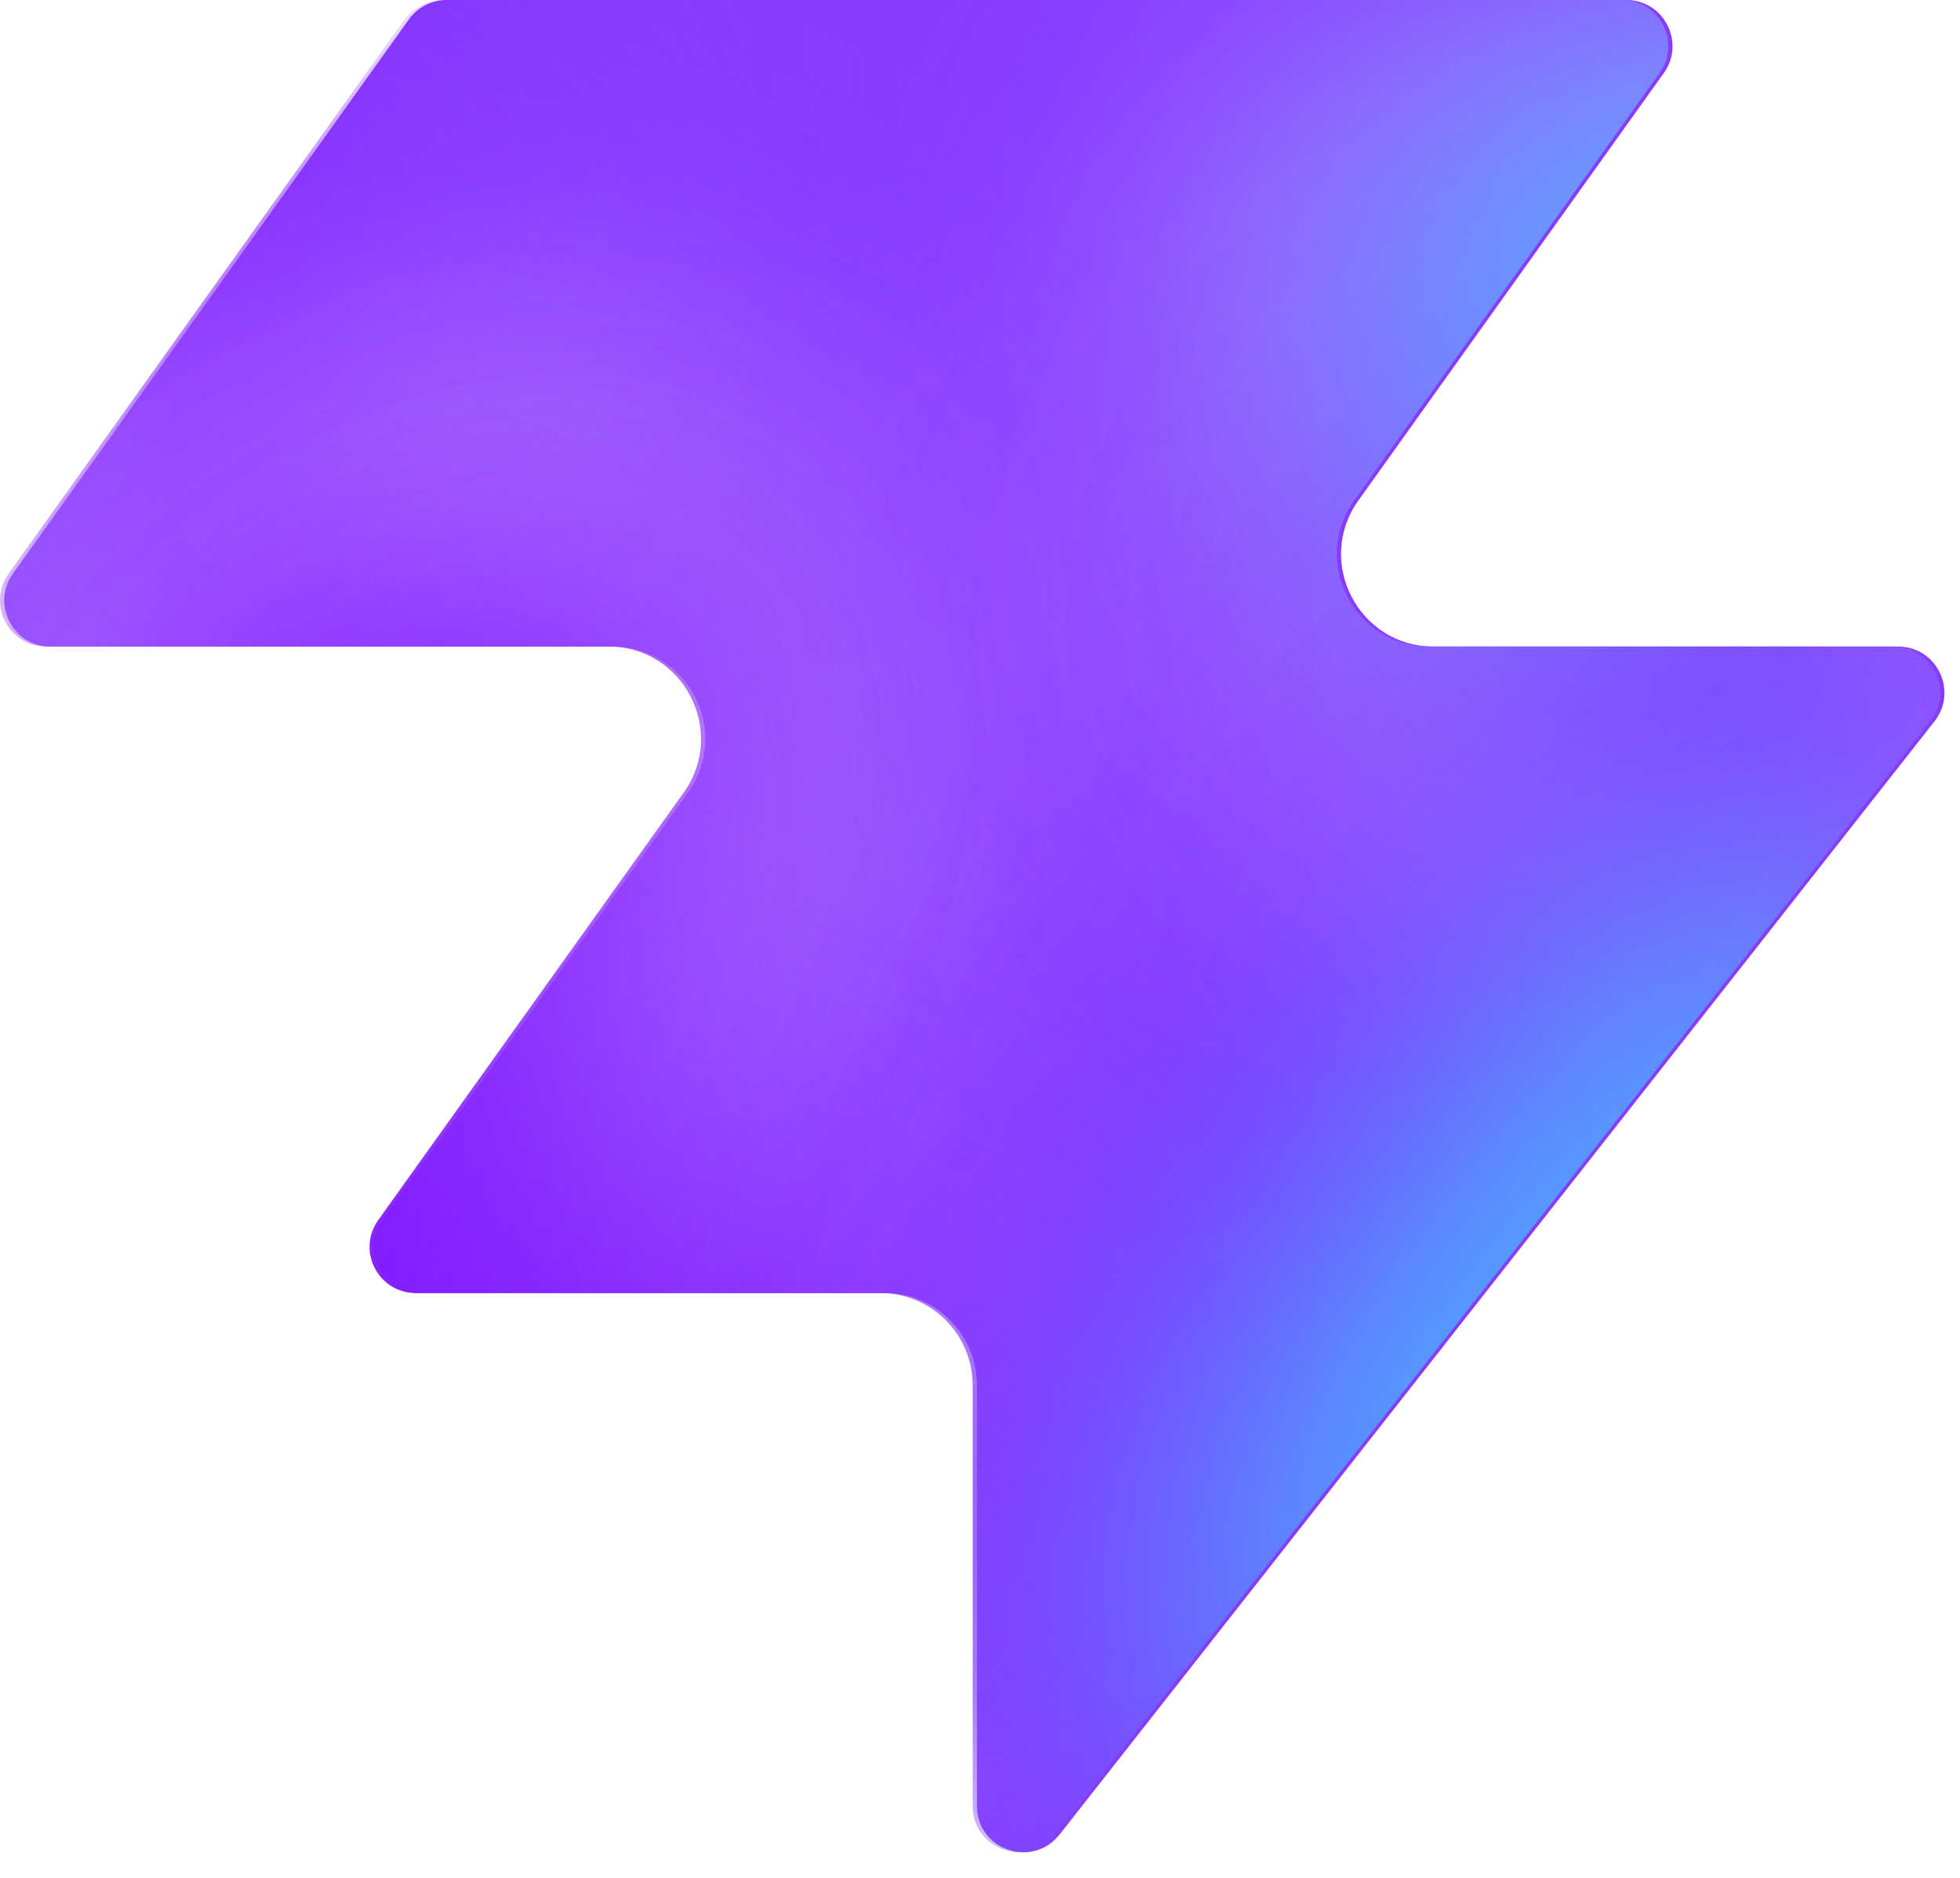
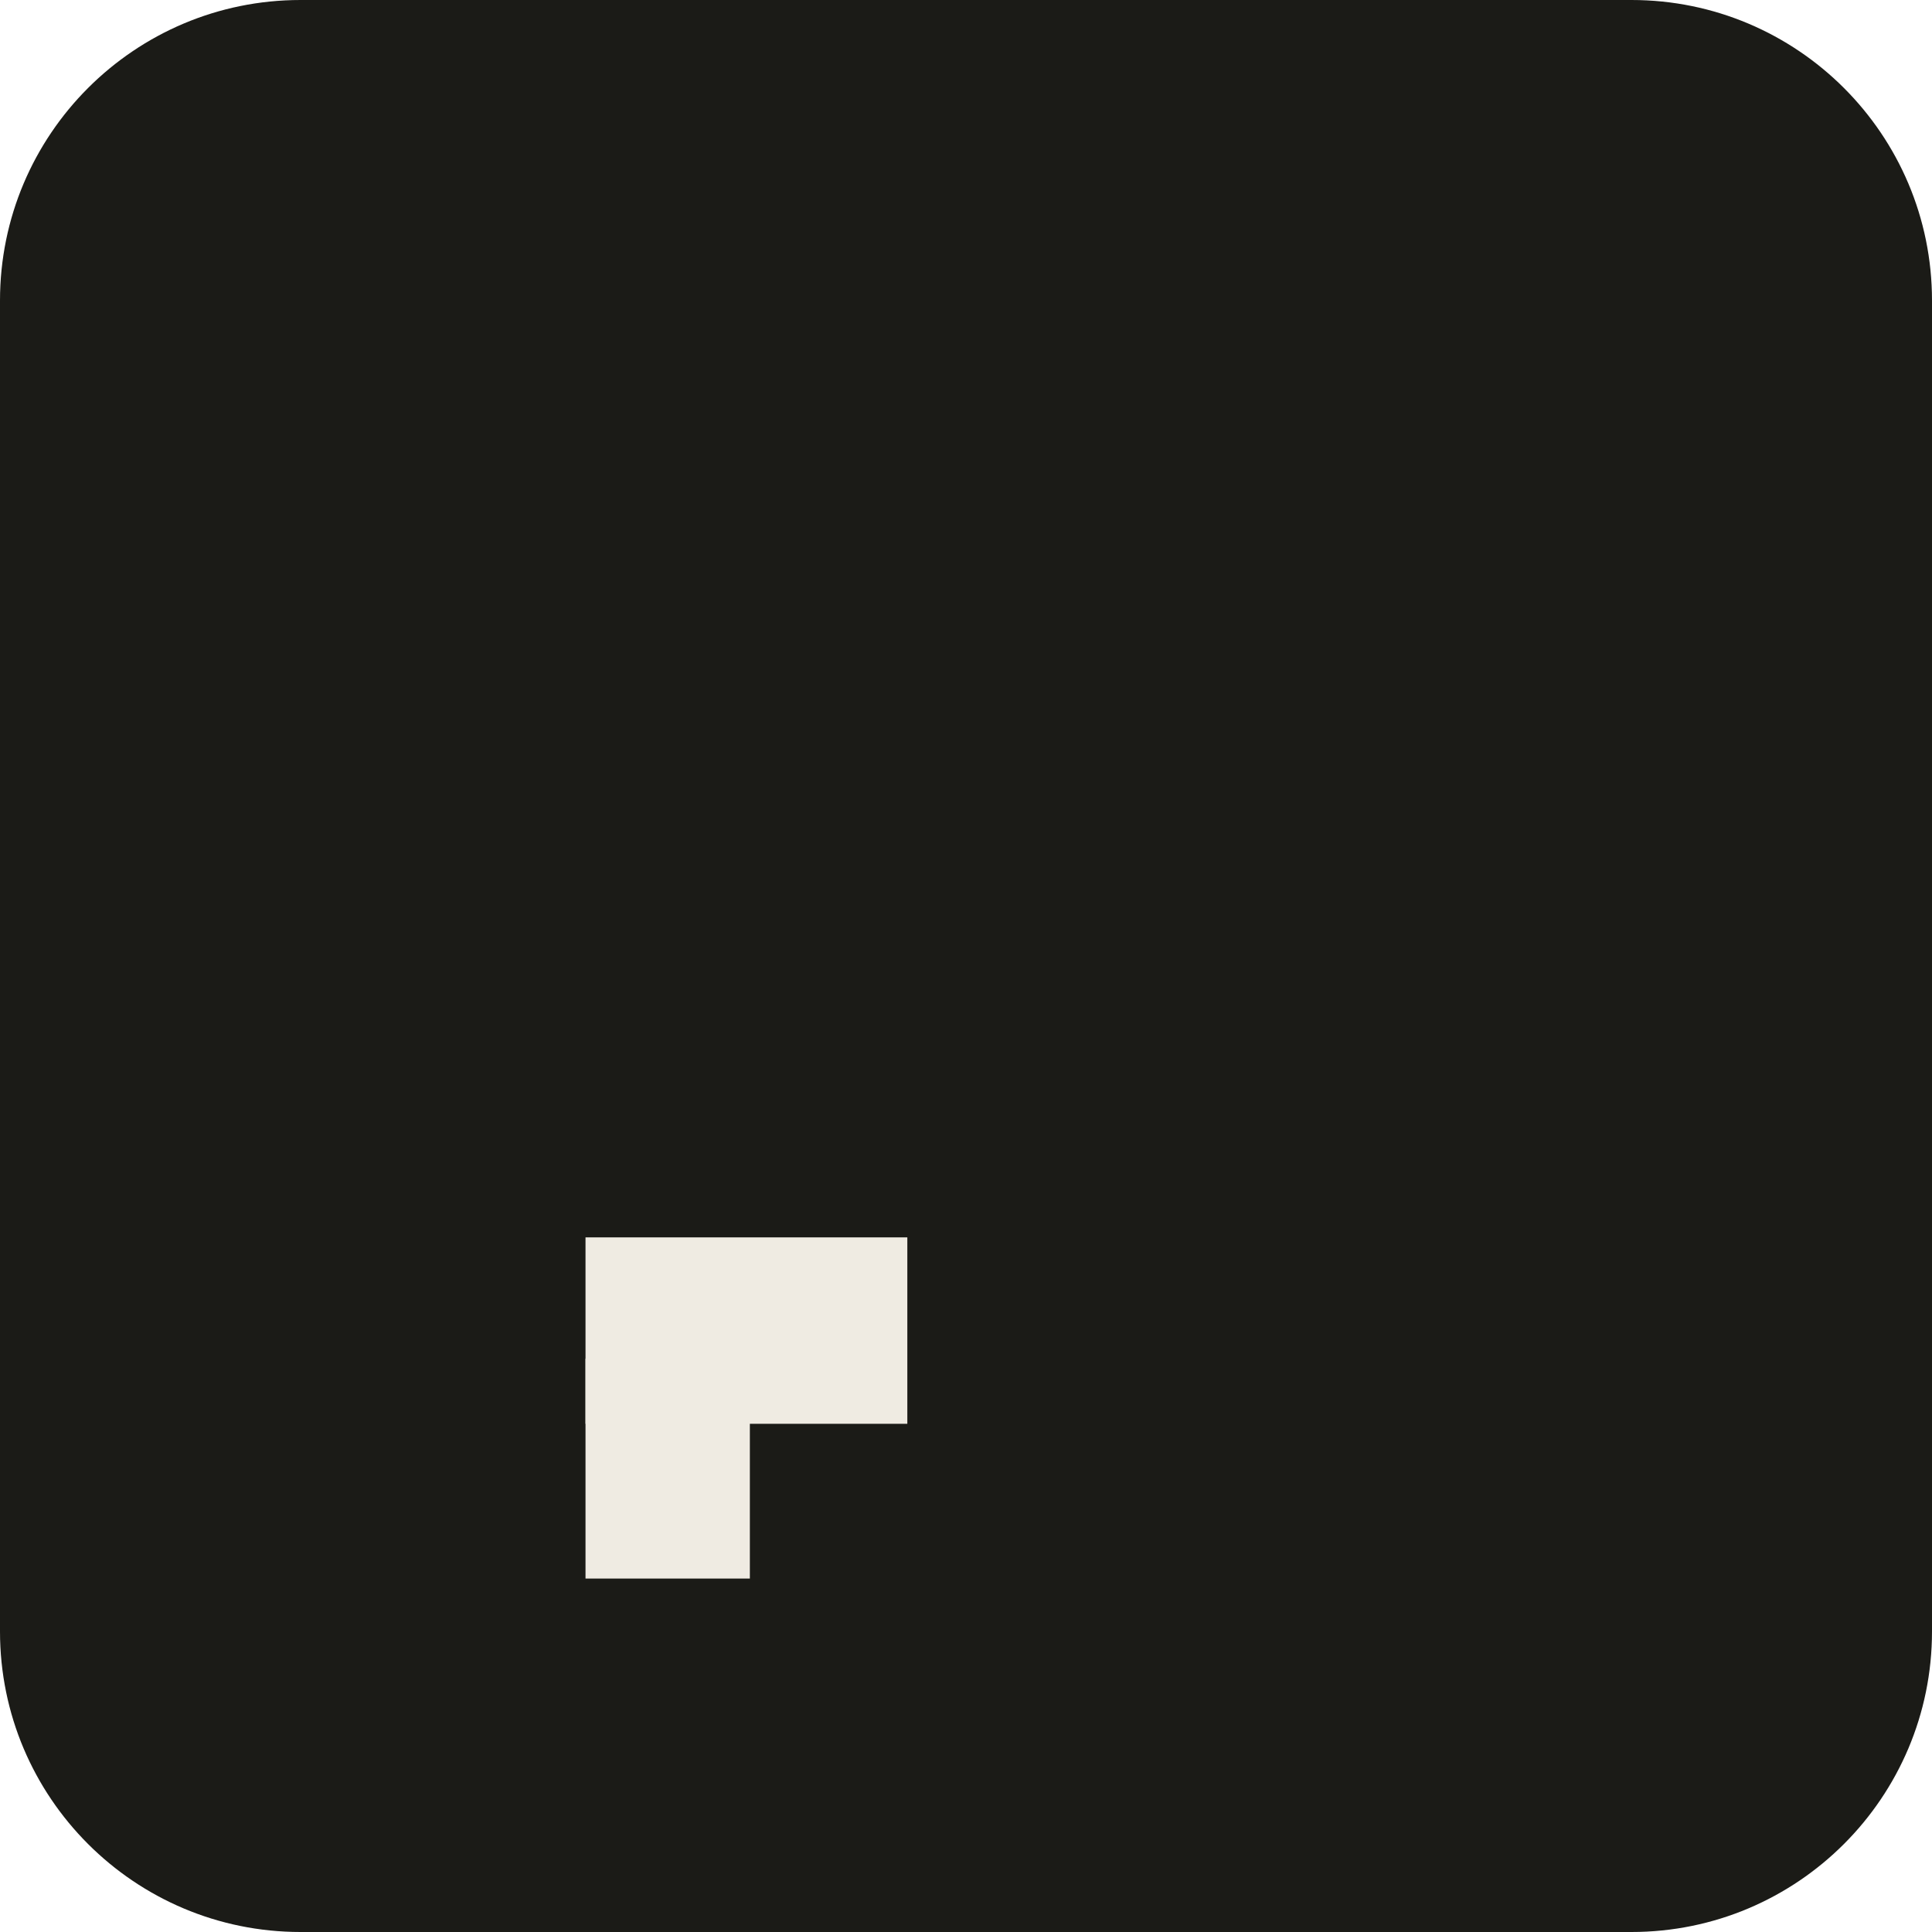
- <svg xmlns="http://www.w3.org/2000/svg" width="48" height="46" fill="none" viewBox="0 0 48 46">
-   <path fill="#863bff" d="M25.946 44.938c-.664.845-2.021.375-2.021-.698V33.937a2.26 2.26 0 0 0-2.262-2.262H10.287c-.92 0-1.456-1.04-.92-1.788l7.48-10.471c1.07-1.497 0-3.578-1.842-3.578H1.237c-.92 0-1.456-1.04-.92-1.788L10.013.474c.214-.297.556-.474.92-.474h28.894c.92 0 1.456 1.04.92 1.788l-7.48 10.471c-1.07 1.498 0 3.579 1.842 3.579h11.377c.943 0 1.473 1.088.89 1.83L25.947 44.94z" style="fill:#863bff;fill:color(display-p3 .525 .23 1);fill-opacity:1" />
-   <mask id="a" width="48" height="46" x="0" y="0" maskUnits="userSpaceOnUse" style="mask-type:alpha">
-     <path fill="#000" d="M25.842 44.938c-.664.844-2.021.375-2.021-.698V33.937a2.26 2.26 0 0 0-2.262-2.262H10.183c-.92 0-1.456-1.04-.92-1.788l7.48-10.471c1.07-1.498 0-3.579-1.842-3.579H1.133c-.92 0-1.456-1.04-.92-1.787L9.91.473c.214-.297.556-.474.92-.474h28.894c.92 0 1.456 1.04.92 1.788l-7.48 10.471c-1.07 1.498 0 3.578 1.842 3.578h11.377c.943 0 1.473 1.088.89 1.832L25.843 44.94z" style="fill:#000;fill-opacity:1" />
-   </mask>
-   <g mask="url(#a)">
-     <g filter="url(#b)">
-       <ellipse cx="5.508" cy="14.704" fill="#ede6ff" rx="5.508" ry="14.704" style="fill:#ede6ff;fill:color(display-p3 .927 .903 1);fill-opacity:1" transform="matrix(.00324 1 1 -.00324 -4.47 31.516)" />
-     </g>
-     <g filter="url(#c)">
-       <ellipse cx="10.399" cy="29.851" fill="#ede6ff" rx="10.399" ry="29.851" style="fill:#ede6ff;fill:color(display-p3 .927 .903 1);fill-opacity:1" transform="matrix(.00324 1 1 -.00324 -39.328 7.883)" />
-     </g>
-     <g filter="url(#d)">
-       <ellipse cx="5.508" cy="30.487" fill="#7e14ff" rx="5.508" ry="30.487" style="fill:#7e14ff;fill:color(display-p3 .492 .077 1);fill-opacity:1" transform="rotate(89.814 -25.913 -14.639)scale(1 -1)" />
-     </g>
-     <g filter="url(#e)">
-       <ellipse cx="5.508" cy="30.599" fill="#7e14ff" rx="5.508" ry="30.599" style="fill:#7e14ff;fill:color(display-p3 .492 .077 1);fill-opacity:1" transform="rotate(89.814 -32.644 -3.334)scale(1 -1)" />
-     </g>
-     <g filter="url(#f)">
-       <ellipse cx="5.508" cy="30.599" fill="#7e14ff" rx="5.508" ry="30.599" style="fill:#7e14ff;fill:color(display-p3 .492 .077 1);fill-opacity:1" transform="matrix(.00324 1 1 -.00324 -34.34 30.47)" />
-     </g>
-     <g filter="url(#g)">
-       <ellipse cx="14.072" cy="22.078" fill="#ede6ff" rx="14.072" ry="22.078" style="fill:#ede6ff;fill:color(display-p3 .927 .903 1);fill-opacity:1" transform="rotate(93.35 24.506 48.493)scale(-1 1)" />
-     </g>
-     <g filter="url(#h)">
-       <ellipse cx="3.47" cy="21.501" fill="#7e14ff" rx="3.47" ry="21.501" style="fill:#7e14ff;fill:color(display-p3 .492 .077 1);fill-opacity:1" transform="rotate(89.009 28.708 47.59)scale(-1 1)" />
-     </g>
-     <g filter="url(#i)">
-       <ellipse cx="3.47" cy="21.501" fill="#7e14ff" rx="3.47" ry="21.501" style="fill:#7e14ff;fill:color(display-p3 .492 .077 1);fill-opacity:1" transform="rotate(89.009 28.708 47.59)scale(-1 1)" />
-     </g>
-     <g filter="url(#j)">
-       <ellipse cx=".387" cy="8.972" fill="#7e14ff" rx="4.407" ry="29.108" style="fill:#7e14ff;fill:color(display-p3 .492 .077 1);fill-opacity:1" transform="rotate(39.51 .387 8.972)" />
-     </g>
-     <g filter="url(#k)">
-       <ellipse cx="47.523" cy="-6.092" fill="#7e14ff" rx="4.407" ry="29.108" style="fill:#7e14ff;fill:color(display-p3 .492 .077 1);fill-opacity:1" transform="rotate(37.892 47.523 -6.092)" />
-     </g>
-     <g filter="url(#l)">
-       <ellipse cx="41.412" cy="6.333" fill="#47bfff" rx="5.971" ry="9.665" style="fill:#47bfff;fill:color(display-p3 .28 .748 1);fill-opacity:1" transform="rotate(37.892 41.412 6.333)" />
-     </g>
-     <g filter="url(#m)">
-       <ellipse cx="-1.879" cy="38.332" fill="#7e14ff" rx="4.407" ry="29.108" style="fill:#7e14ff;fill:color(display-p3 .492 .077 1);fill-opacity:1" transform="rotate(37.892 -1.88 38.332)" />
-     </g>
-     <g filter="url(#n)">
-       <ellipse cx="-1.879" cy="38.332" fill="#7e14ff" rx="4.407" ry="29.108" style="fill:#7e14ff;fill:color(display-p3 .492 .077 1);fill-opacity:1" transform="rotate(37.892 -1.88 38.332)" />
-     </g>
-     <g filter="url(#o)">
-       <ellipse cx="35.651" cy="29.907" fill="#7e14ff" rx="4.407" ry="29.108" style="fill:#7e14ff;fill:color(display-p3 .492 .077 1);fill-opacity:1" transform="rotate(37.892 35.651 29.907)" />
-     </g>
-     <g filter="url(#p)">
-       <ellipse cx="38.418" cy="32.4" fill="#47bfff" rx="5.971" ry="15.297" style="fill:#47bfff;fill:color(display-p3 .28 .748 1);fill-opacity:1" transform="rotate(37.892 38.418 32.4)" />
-     </g>
+ <svg xmlns="http://www.w3.org/2000/svg" viewBox="0 0 360 360" width="360" height="360">
+   <rect width="360" height="360" rx="56" fill="#1B1B17" />
+   <g transform="translate(68, 38) scale(1.35)">
+     <rect x="30.445" y="142.642" fill="#EFEBE2" width="44.42" height="25.732" />
+     <rect x="30.445" y="159.392" fill="#EFEBE2" width="22.685" height="30.341" />
  </g>
-   <defs>
-     <filter id="b" width="60.045" height="41.654" x="-19.77" y="16.149" color-interpolation-filters="sRGB" filterUnits="userSpaceOnUse">
-       <feFlood flood-opacity="0" result="BackgroundImageFix" />
-       <feBlend in="SourceGraphic" in2="BackgroundImageFix" result="shape" />
-       <feGaussianBlur result="effect1_foregroundBlur_2002_17158" stdDeviation="7.659" />
-     </filter>
-     <filter id="c" width="90.34" height="51.437" x="-54.613" y="-7.533" color-interpolation-filters="sRGB" filterUnits="userSpaceOnUse">
-       <feFlood flood-opacity="0" result="BackgroundImageFix" />
-       <feBlend in="SourceGraphic" in2="BackgroundImageFix" result="shape" />
-       <feGaussianBlur result="effect1_foregroundBlur_2002_17158" stdDeviation="7.659" />
-     </filter>
-     <filter id="d" width="79.355" height="29.4" x="-49.64" y="2.03" color-interpolation-filters="sRGB" filterUnits="userSpaceOnUse">
-       <feFlood flood-opacity="0" result="BackgroundImageFix" />
-       <feBlend in="SourceGraphic" in2="BackgroundImageFix" result="shape" />
-       <feGaussianBlur result="effect1_foregroundBlur_2002_17158" stdDeviation="4.596" />
-     </filter>
-     <filter id="e" width="79.579" height="29.4" x="-45.045" y="20.029" color-interpolation-filters="sRGB" filterUnits="userSpaceOnUse">
-       <feFlood flood-opacity="0" result="BackgroundImageFix" />
-       <feBlend in="SourceGraphic" in2="BackgroundImageFix" result="shape" />
-       <feGaussianBlur result="effect1_foregroundBlur_2002_17158" stdDeviation="4.596" />
-     </filter>
-     <filter id="f" width="79.579" height="29.4" x="-43.513" y="21.178" color-interpolation-filters="sRGB" filterUnits="userSpaceOnUse">
-       <feFlood flood-opacity="0" result="BackgroundImageFix" />
-       <feBlend in="SourceGraphic" in2="BackgroundImageFix" result="shape" />
-       <feGaussianBlur result="effect1_foregroundBlur_2002_17158" stdDeviation="4.596" />
-     </filter>
-     <filter id="g" width="74.749" height="58.852" x="15.756" y="-17.901" color-interpolation-filters="sRGB" filterUnits="userSpaceOnUse">
-       <feFlood flood-opacity="0" result="BackgroundImageFix" />
-       <feBlend in="SourceGraphic" in2="BackgroundImageFix" result="shape" />
-       <feGaussianBlur result="effect1_foregroundBlur_2002_17158" stdDeviation="7.659" />
-     </filter>
-     <filter id="h" width="61.377" height="25.362" x="23.548" y="2.284" color-interpolation-filters="sRGB" filterUnits="userSpaceOnUse">
-       <feFlood flood-opacity="0" result="BackgroundImageFix" />
-       <feBlend in="SourceGraphic" in2="BackgroundImageFix" result="shape" />
-       <feGaussianBlur result="effect1_foregroundBlur_2002_17158" stdDeviation="4.596" />
-     </filter>
-     <filter id="i" width="61.377" height="25.362" x="23.548" y="2.284" color-interpolation-filters="sRGB" filterUnits="userSpaceOnUse">
-       <feFlood flood-opacity="0" result="BackgroundImageFix" />
-       <feBlend in="SourceGraphic" in2="BackgroundImageFix" result="shape" />
-       <feGaussianBlur result="effect1_foregroundBlur_2002_17158" stdDeviation="4.596" />
-     </filter>
-     <filter id="j" width="56.045" height="63.649" x="-27.636" y="-22.853" color-interpolation-filters="sRGB" filterUnits="userSpaceOnUse">
-       <feFlood flood-opacity="0" result="BackgroundImageFix" />
-       <feBlend in="SourceGraphic" in2="BackgroundImageFix" result="shape" />
-       <feGaussianBlur result="effect1_foregroundBlur_2002_17158" stdDeviation="4.596" />
-     </filter>
-     <filter id="k" width="54.814" height="64.646" x="20.116" y="-38.415" color-interpolation-filters="sRGB" filterUnits="userSpaceOnUse">
-       <feFlood flood-opacity="0" result="BackgroundImageFix" />
-       <feBlend in="SourceGraphic" in2="BackgroundImageFix" result="shape" />
-       <feGaussianBlur result="effect1_foregroundBlur_2002_17158" stdDeviation="4.596" />
-     </filter>
-     <filter id="l" width="33.541" height="35.313" x="24.641" y="-11.323" color-interpolation-filters="sRGB" filterUnits="userSpaceOnUse">
-       <feFlood flood-opacity="0" result="BackgroundImageFix" />
-       <feBlend in="SourceGraphic" in2="BackgroundImageFix" result="shape" />
-       <feGaussianBlur result="effect1_foregroundBlur_2002_17158" stdDeviation="4.596" />
-     </filter>
-     <filter id="m" width="54.814" height="64.646" x="-29.286" y="6.009" color-interpolation-filters="sRGB" filterUnits="userSpaceOnUse">
-       <feFlood flood-opacity="0" result="BackgroundImageFix" />
-       <feBlend in="SourceGraphic" in2="BackgroundImageFix" result="shape" />
-       <feGaussianBlur result="effect1_foregroundBlur_2002_17158" stdDeviation="4.596" />
-     </filter>
-     <filter id="n" width="54.814" height="64.646" x="-29.286" y="6.009" color-interpolation-filters="sRGB" filterUnits="userSpaceOnUse">
-       <feFlood flood-opacity="0" result="BackgroundImageFix" />
-       <feBlend in="SourceGraphic" in2="BackgroundImageFix" result="shape" />
-       <feGaussianBlur result="effect1_foregroundBlur_2002_17158" stdDeviation="4.596" />
-     </filter>
-     <filter id="o" width="54.814" height="64.646" x="8.244" y="-2.416" color-interpolation-filters="sRGB" filterUnits="userSpaceOnUse">
-       <feFlood flood-opacity="0" result="BackgroundImageFix" />
-       <feBlend in="SourceGraphic" in2="BackgroundImageFix" result="shape" />
-       <feGaussianBlur result="effect1_foregroundBlur_2002_17158" stdDeviation="4.596" />
-     </filter>
-     <filter id="p" width="39.409" height="43.623" x="18.713" y="10.588" color-interpolation-filters="sRGB" filterUnits="userSpaceOnUse">
-       <feFlood flood-opacity="0" result="BackgroundImageFix" />
-       <feBlend in="SourceGraphic" in2="BackgroundImageFix" result="shape" />
-       <feGaussianBlur result="effect1_foregroundBlur_2002_17158" stdDeviation="4.596" />
-     </filter>
-   </defs>
</svg>
